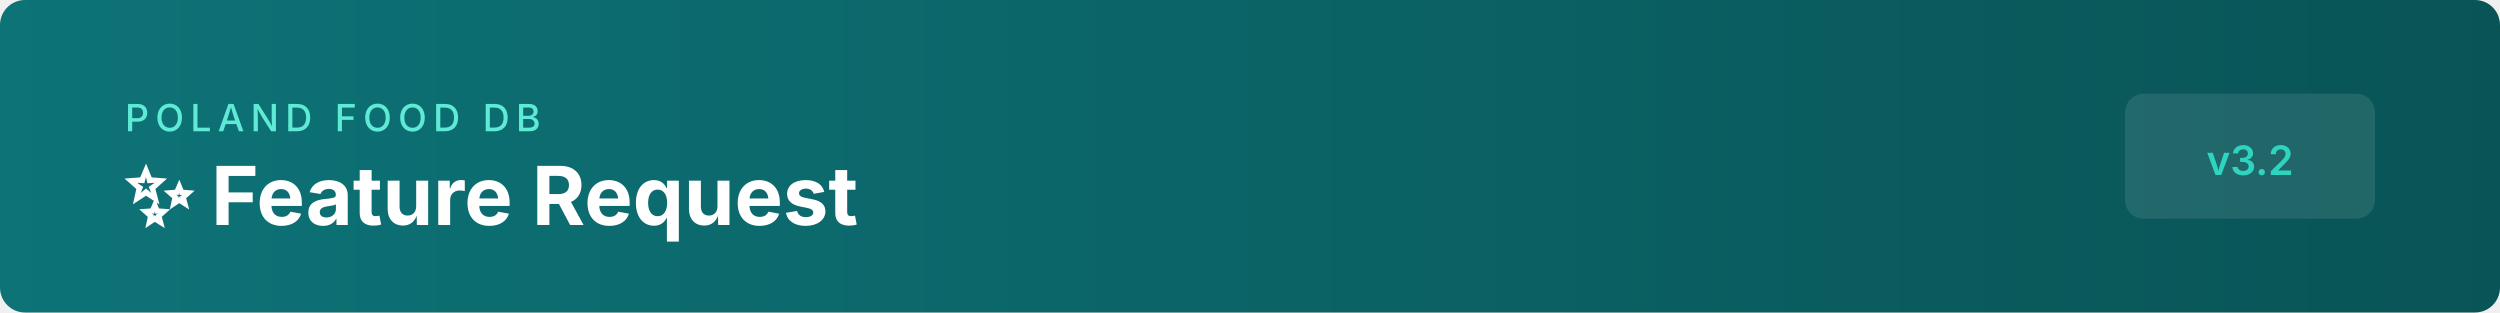
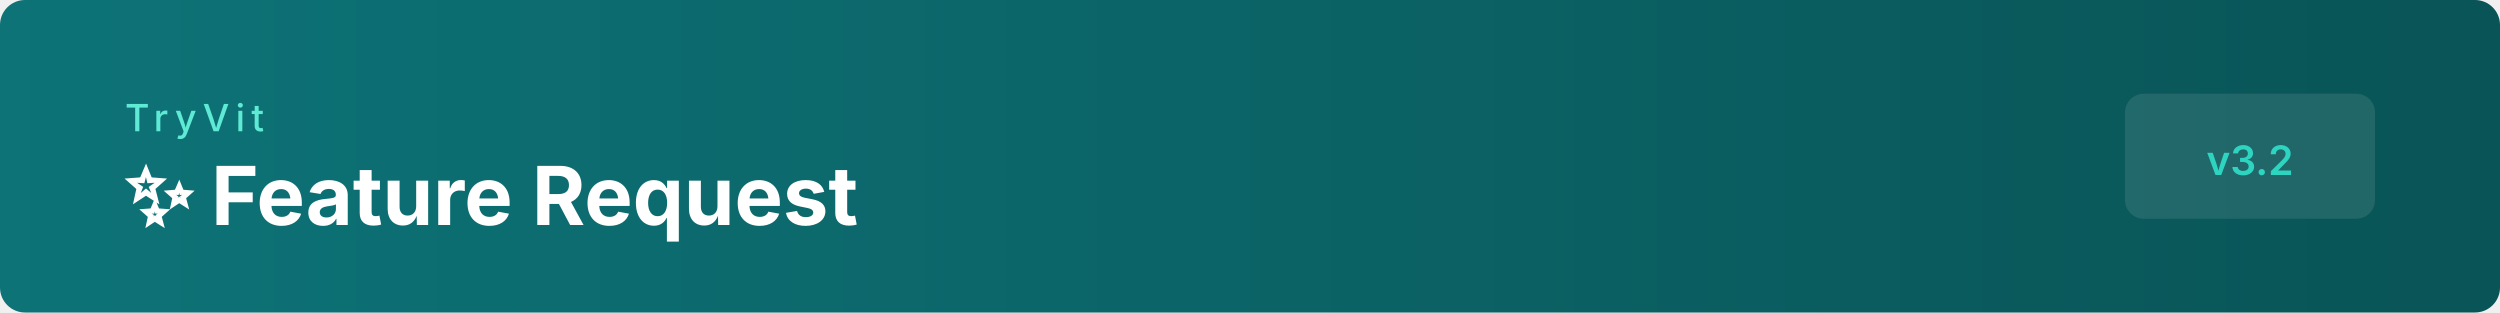
<svg xmlns="http://www.w3.org/2000/svg" viewBox="0 0 800 100" width="800" height="100">
  <defs>
    <linearGradient id="bg" x1="0" y1="0" x2="1" y2="0">
      <stop offset="0%" stop-color="#0d7377" />
      <stop offset="100%" stop-color="#095456" />
    </linearGradient>
  </defs>
  <rect width="800" height="100" rx="8" fill="url(#bg)" />
-   <text x="40" y="42" font-family="system-ui,-apple-system,sans-serif" font-size="12" font-weight="500" fill="#5eead4" letter-spacing="2">POLAND FOOD DB</text>
+   <text x="40" y="42" font-family="system-ui,-apple-system,sans-serif" font-size="12" font-weight="500" fill="#5eead4" letter-spacing="2">TryVit</text>
  <text x="40" y="72" font-family="system-ui,-apple-system,sans-serif" font-size="26" font-weight="700" fill="#ffffff">✨ Feature Request</text>
  <rect x="680" y="30" width="80" height="40" rx="6" fill="rgba(255,255,255,0.1)" />
  <text x="720" y="56" text-anchor="middle" font-family="system-ui,-apple-system,sans-serif" font-size="13" font-weight="600" fill="#2dd4bf">v3.2</text>
</svg>
